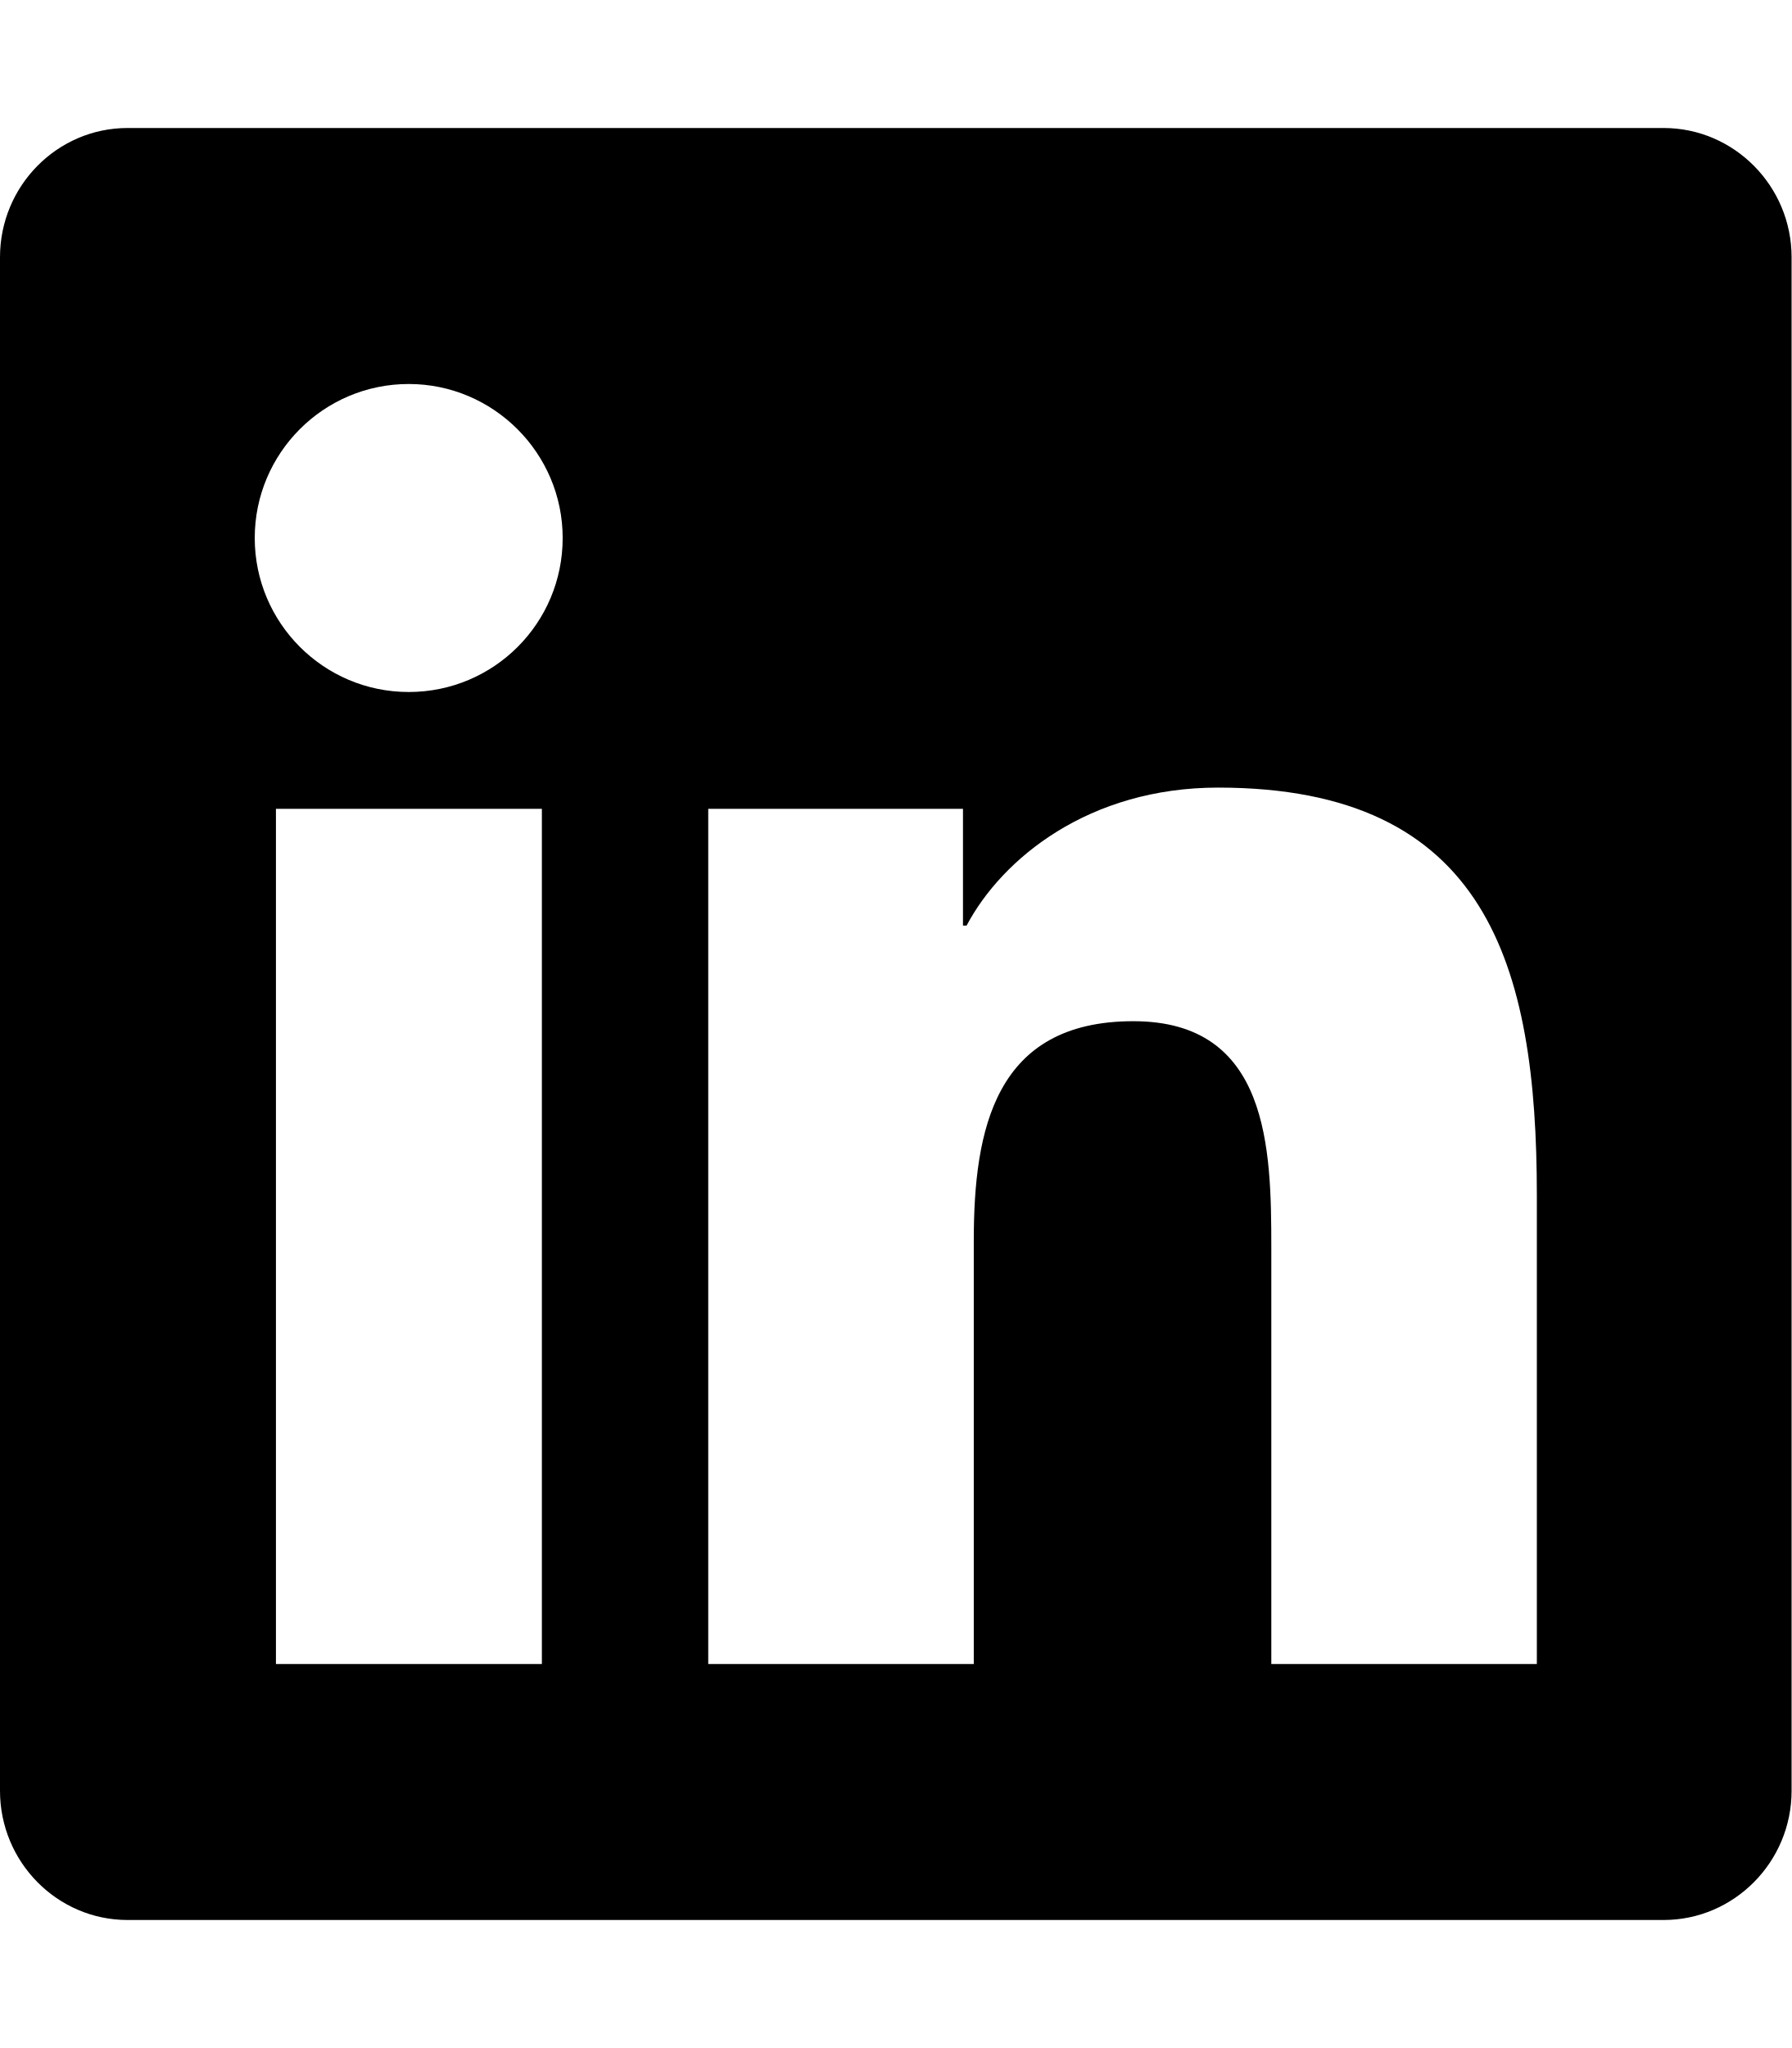
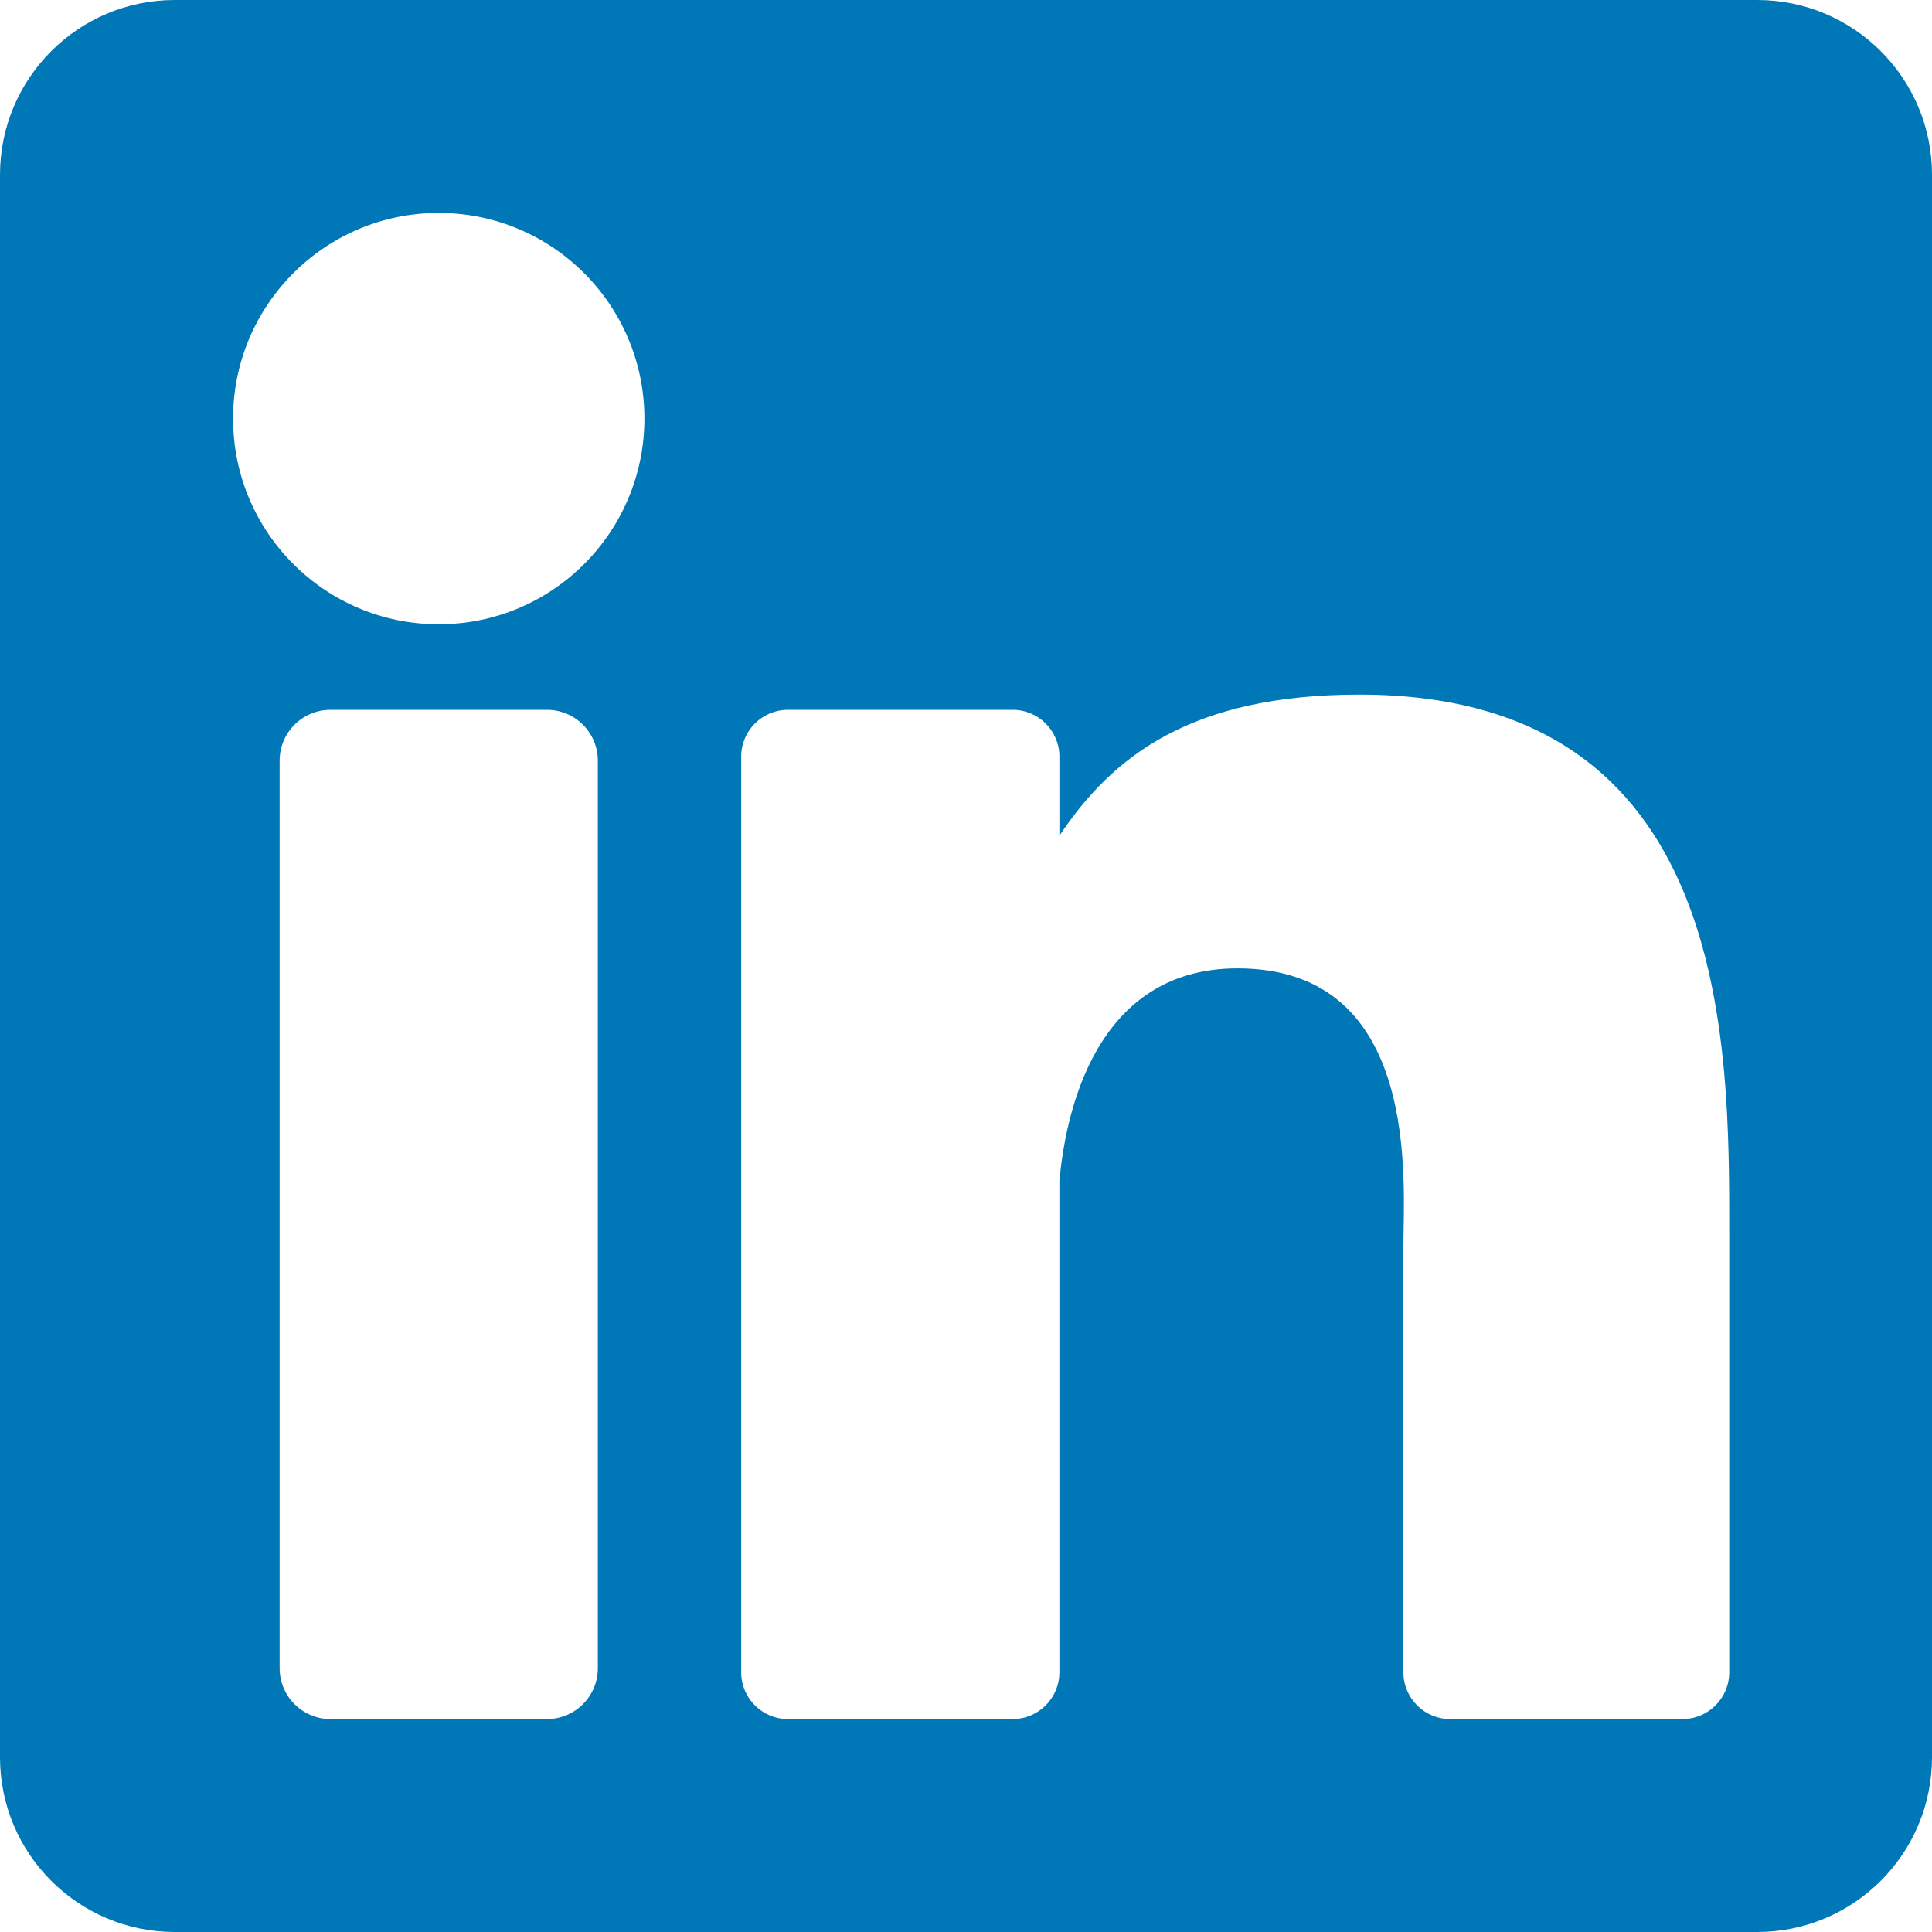
- <svg xmlns="http://www.w3.org/2000/svg" viewBox="0 0 448 512">
-   <path d="M416 32H31.9C14.3 32 0 46.5 0 64.3v383.4C0 465.5 14.3 480 31.9 480H416c17.6 0 32-14.5 32-32.3V64.3c0-17.8-14.4-32.3-32-32.3zM135.4 416H69V202.2h66.5V416zm-33.2-243c-21.3 0-38.5-17.3-38.5-38.5S80.9 96 102.2 96c21.2 0 38.5 17.3 38.5 38.5 0 21.3-17.2 38.5-38.5 38.5zm282.1 243h-66.4V312c0-24.8-.5-56.7-34.5-56.7-34.6 0-39.9 27-39.9 54.9V416h-66.4V202.2h63.7v29.2h.9c8.9-16.8 30.6-34.5 62.9-34.5 67.2 0 79.7 44.3 79.7 101.9V416z" />
+ <svg xmlns="http://www.w3.org/2000/svg" height="800px" width="800px" version="1.1" id="Layer_1" viewBox="0 0 382 382" xml:space="preserve">
+   <path style="fill:#0077B7;" d="M347.445,0H34.555C15.471,0,0,15.471,0,34.555v312.889C0,366.529,15.471,382,34.555,382h312.889  C366.529,382,382,366.529,382,347.444V34.555C382,15.471,366.529,0,347.445,0z M118.207,329.844c0,5.554-4.502,10.056-10.056,10.056  H65.345c-5.554,0-10.056-4.502-10.056-10.056V150.403c0-5.554,4.502-10.056,10.056-10.056h42.806  c5.554,0,10.056,4.502,10.056,10.056V329.844z M86.748,123.432c-22.459,0-40.666-18.207-40.666-40.666S64.289,42.1,86.748,42.1  s40.666,18.207,40.666,40.666S109.208,123.432,86.748,123.432z M341.91,330.654c0,5.106-4.14,9.246-9.246,9.246H286.73  c-5.106,0-9.246-4.14-9.246-9.246v-84.168c0-12.556,3.683-55.021-32.813-55.021c-28.309,0-34.051,29.066-35.204,42.11v97.079  c0,5.106-4.139,9.246-9.246,9.246h-44.426c-5.106,0-9.246-4.14-9.246-9.246V149.593c0-5.106,4.14-9.246,9.246-9.246h44.426  c5.106,0,9.246,4.14,9.246,9.246v15.655c10.497-15.753,26.097-27.912,59.312-27.912c73.552,0,73.131,68.716,73.131,106.472  L341.91,330.654L341.91,330.654z" />
</svg>
